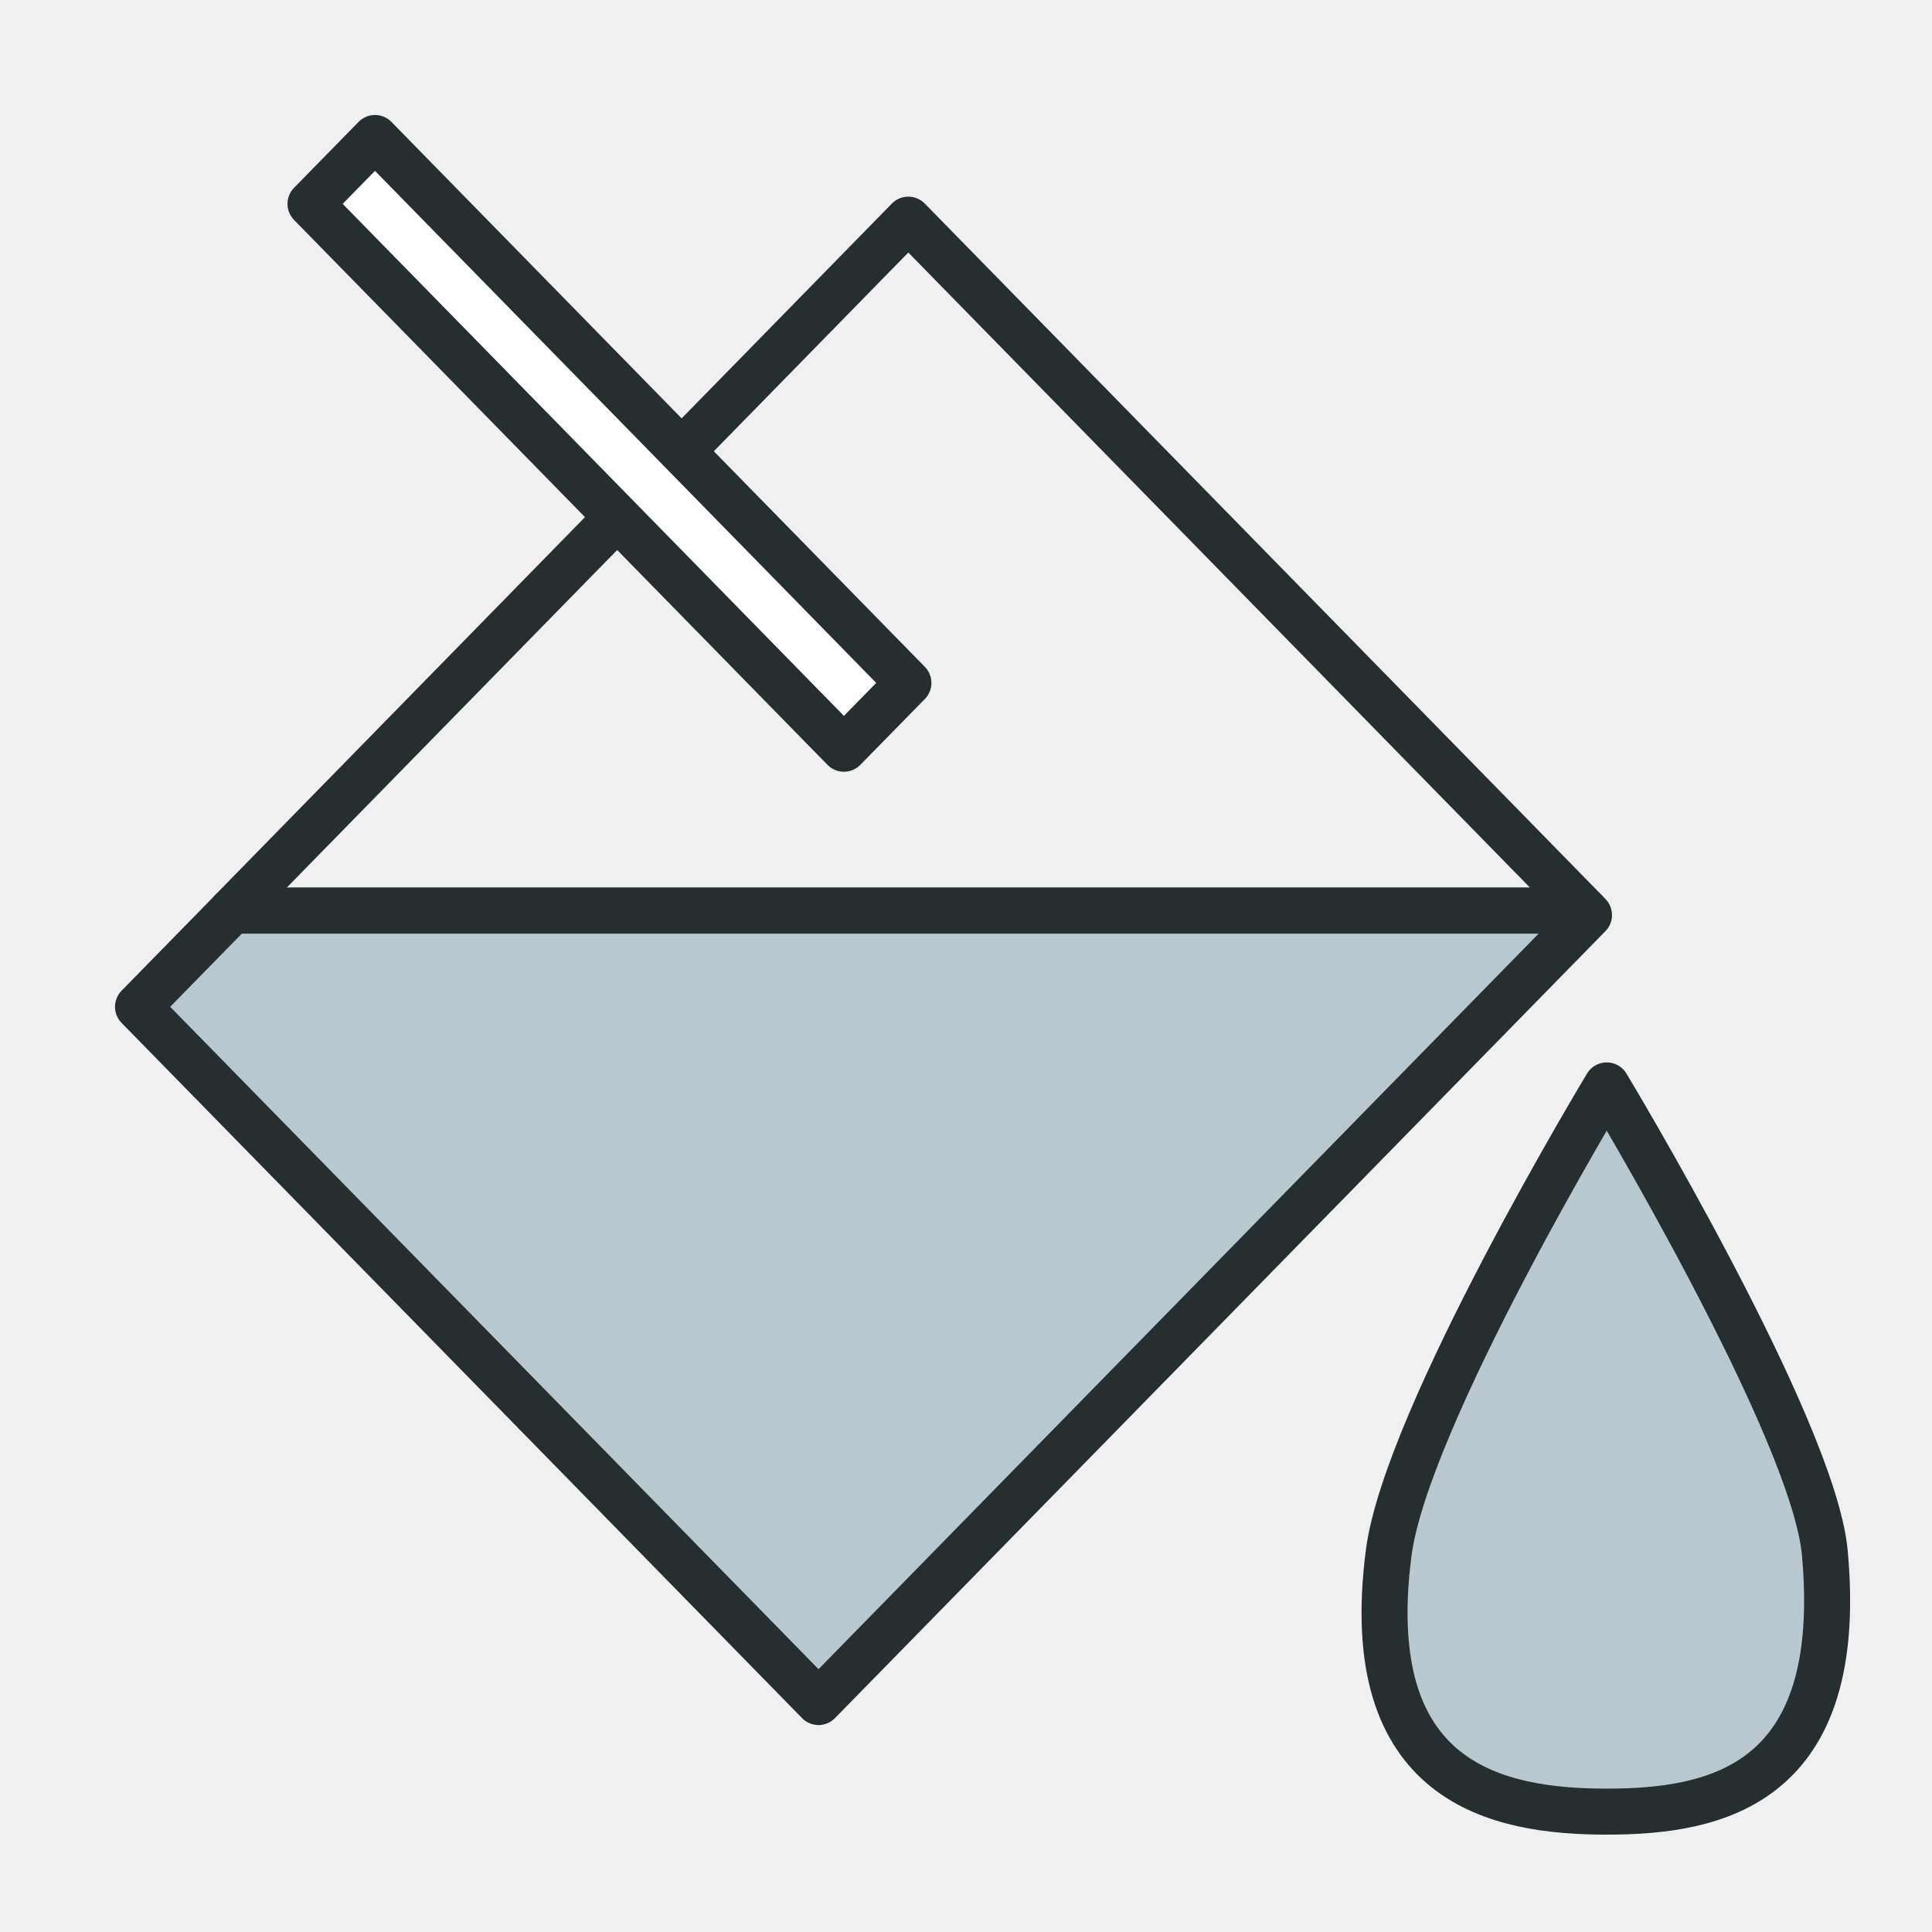
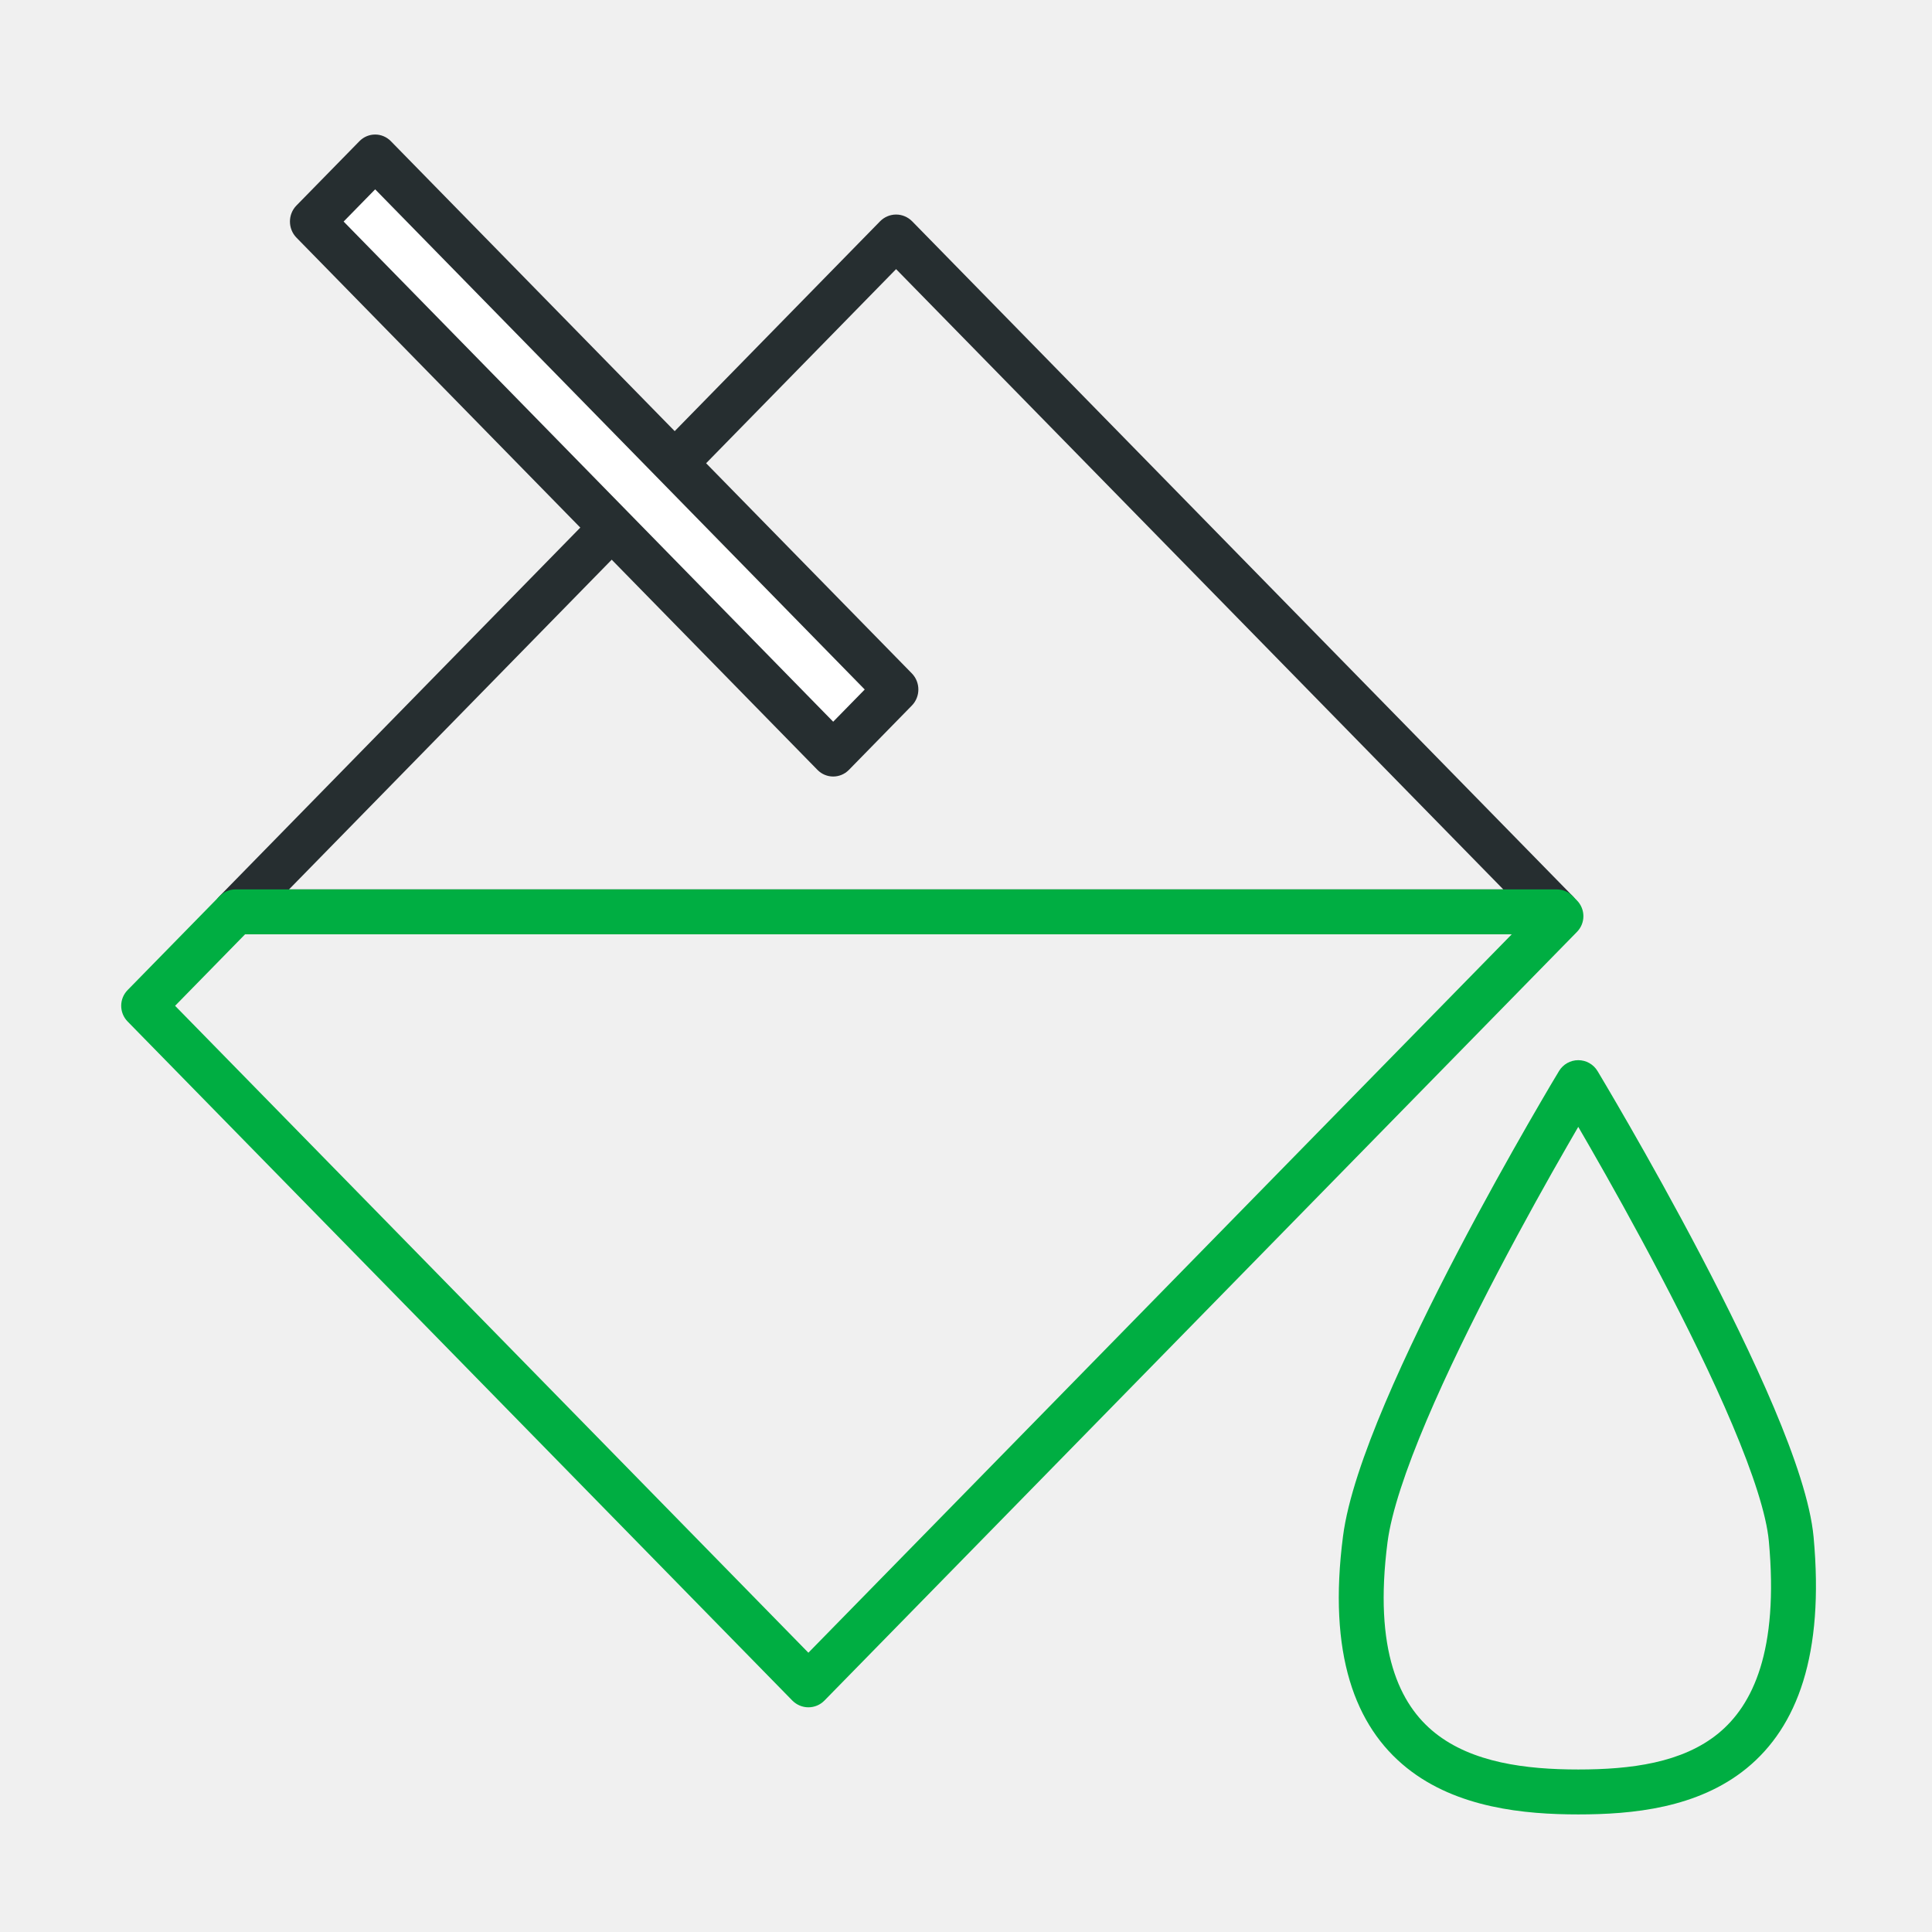
- <svg xmlns="http://www.w3.org/2000/svg" width="42" height="42" viewBox="0 0 42 42" fill="none">
-   <path d="M39.67 33.757C39.422 31.046 34.929 23.596 34.929 23.596C34.929 23.596 30.571 30.808 30.189 33.757C29.536 38.79 32.56 39.383 34.929 39.383C37.301 39.383 40.133 38.815 39.67 33.757Z" fill="#B9C7CE" stroke="#262E30" stroke-miterlimit="10" stroke-linejoin="round" />
-   <path d="M19.746 4.775L5.046 19.795H34.449L19.746 4.775Z" stroke="#262E30" stroke-miterlimit="10" stroke-linejoin="round" />
-   <path d="M17.794 37.001L34.543 19.893L34.449 19.797H5.046L3 21.887L17.794 37.001Z" fill="#B9C7CE" stroke="#262E30" stroke-miterlimit="10" stroke-linejoin="round" />
-   <path d="M19.748 14.846L8.152 3L6.75 4.432L18.346 16.277L19.748 14.846Z" fill="white" stroke="#262E30" stroke-miterlimit="10" stroke-linejoin="round" />
+ <svg xmlns="http://www.w3.org/2000/svg" width="43" height="43" viewBox="0 0 43 43" fill="none">
+   <path fill-rule="evenodd" clip-rule="evenodd" d="M35.555 23.837L35.127 24.096L34.699 23.837C34.79 23.687 34.952 23.596 35.127 23.596C35.302 23.596 35.465 23.688 35.555 23.837ZM40.365 34.212C40.605 36.828 40.003 38.433 38.877 39.354C37.785 40.247 36.326 40.383 35.127 40.383C33.928 40.383 32.425 40.24 31.311 39.348C30.154 38.421 29.552 36.807 29.891 34.193C29.995 33.384 30.363 32.327 30.828 31.23C31.298 30.122 31.885 28.93 32.457 27.838C33.029 26.745 33.59 25.746 34.006 25.02C34.215 24.657 34.388 24.361 34.508 24.157C34.569 24.055 34.616 23.975 34.649 23.921L34.686 23.859L34.699 23.837C34.699 23.837 34.699 23.837 35.127 24.096C35.555 23.837 35.555 23.837 35.555 23.837L35.569 23.86L35.607 23.924C35.64 23.98 35.689 24.062 35.751 24.167C35.875 24.378 36.053 24.681 36.266 25.053C36.694 25.798 37.266 26.82 37.847 27.928C38.427 29.034 39.019 30.233 39.483 31.331C39.94 32.413 40.295 33.45 40.365 34.212ZM35.127 25.08C35.05 25.211 34.965 25.358 34.874 25.518C34.461 26.236 33.908 27.224 33.343 28.302C32.778 29.382 32.204 30.547 31.749 31.62C31.289 32.705 30.969 33.656 30.882 34.322C30.569 36.74 31.152 37.939 31.936 38.567C32.764 39.23 33.957 39.383 35.127 39.383C36.299 39.383 37.442 39.236 38.244 38.58C39.011 37.952 39.593 36.745 39.369 34.303C39.315 33.709 39.017 32.798 38.561 31.72C38.113 30.658 37.535 29.487 36.961 28.392C36.388 27.298 35.822 26.288 35.399 25.551C35.3 25.378 35.208 25.22 35.127 25.08Z" fill="#00AE42" />
+   <path fill-rule="evenodd" clip-rule="evenodd" d="M19.944 4.775C20.079 4.775 20.207 4.83 20.302 4.926L35.004 19.945C35.145 20.089 35.186 20.303 35.108 20.489C35.029 20.674 34.848 20.795 34.647 20.795H5.244C5.043 20.795 4.861 20.674 4.783 20.489C4.705 20.303 4.746 20.089 4.887 19.945L19.587 4.926C19.681 4.83 19.81 4.775 19.944 4.775ZM19.944 5.99L6.433 19.795H33.458L19.944 5.99Z" fill="#262E30" />
+   <path fill-rule="evenodd" clip-rule="evenodd" d="M4.887 19.945C4.981 19.849 5.11 19.795 5.244 19.795H34.647C34.781 19.795 34.91 19.849 35.004 19.945L35.098 20.041C35.289 20.236 35.289 20.547 35.098 20.741L18.349 37.849C18.255 37.945 18.127 37.999 17.992 37.999C17.858 37.999 17.729 37.944 17.635 37.849L2.84 22.735C2.65 22.541 2.65 22.23 2.84 22.036L4.887 19.945ZM5.454 20.795L3.897 22.386L17.992 36.784L33.646 20.795H5.454Z" fill="#00AE42" />
+   <path d="M19.945 15.346L8.349 3.5L6.948 4.932L18.544 16.777L19.945 15.346Z" fill="white" />
+   <path fill-rule="evenodd" clip-rule="evenodd" d="M8 3.142C8.193 2.945 8.506 2.945 8.699 3.142L20.295 14.988C20.488 15.186 20.488 15.506 20.295 15.703L18.894 17.135C18.701 17.332 18.387 17.332 18.194 17.135L6.598 5.289C6.405 5.091 6.405 4.771 6.598 4.574L8 3.142ZM8.35 4.214L7.648 4.931L18.544 16.063L19.246 15.346L8.35 4.214Z" fill="#262E30" />
</svg>
